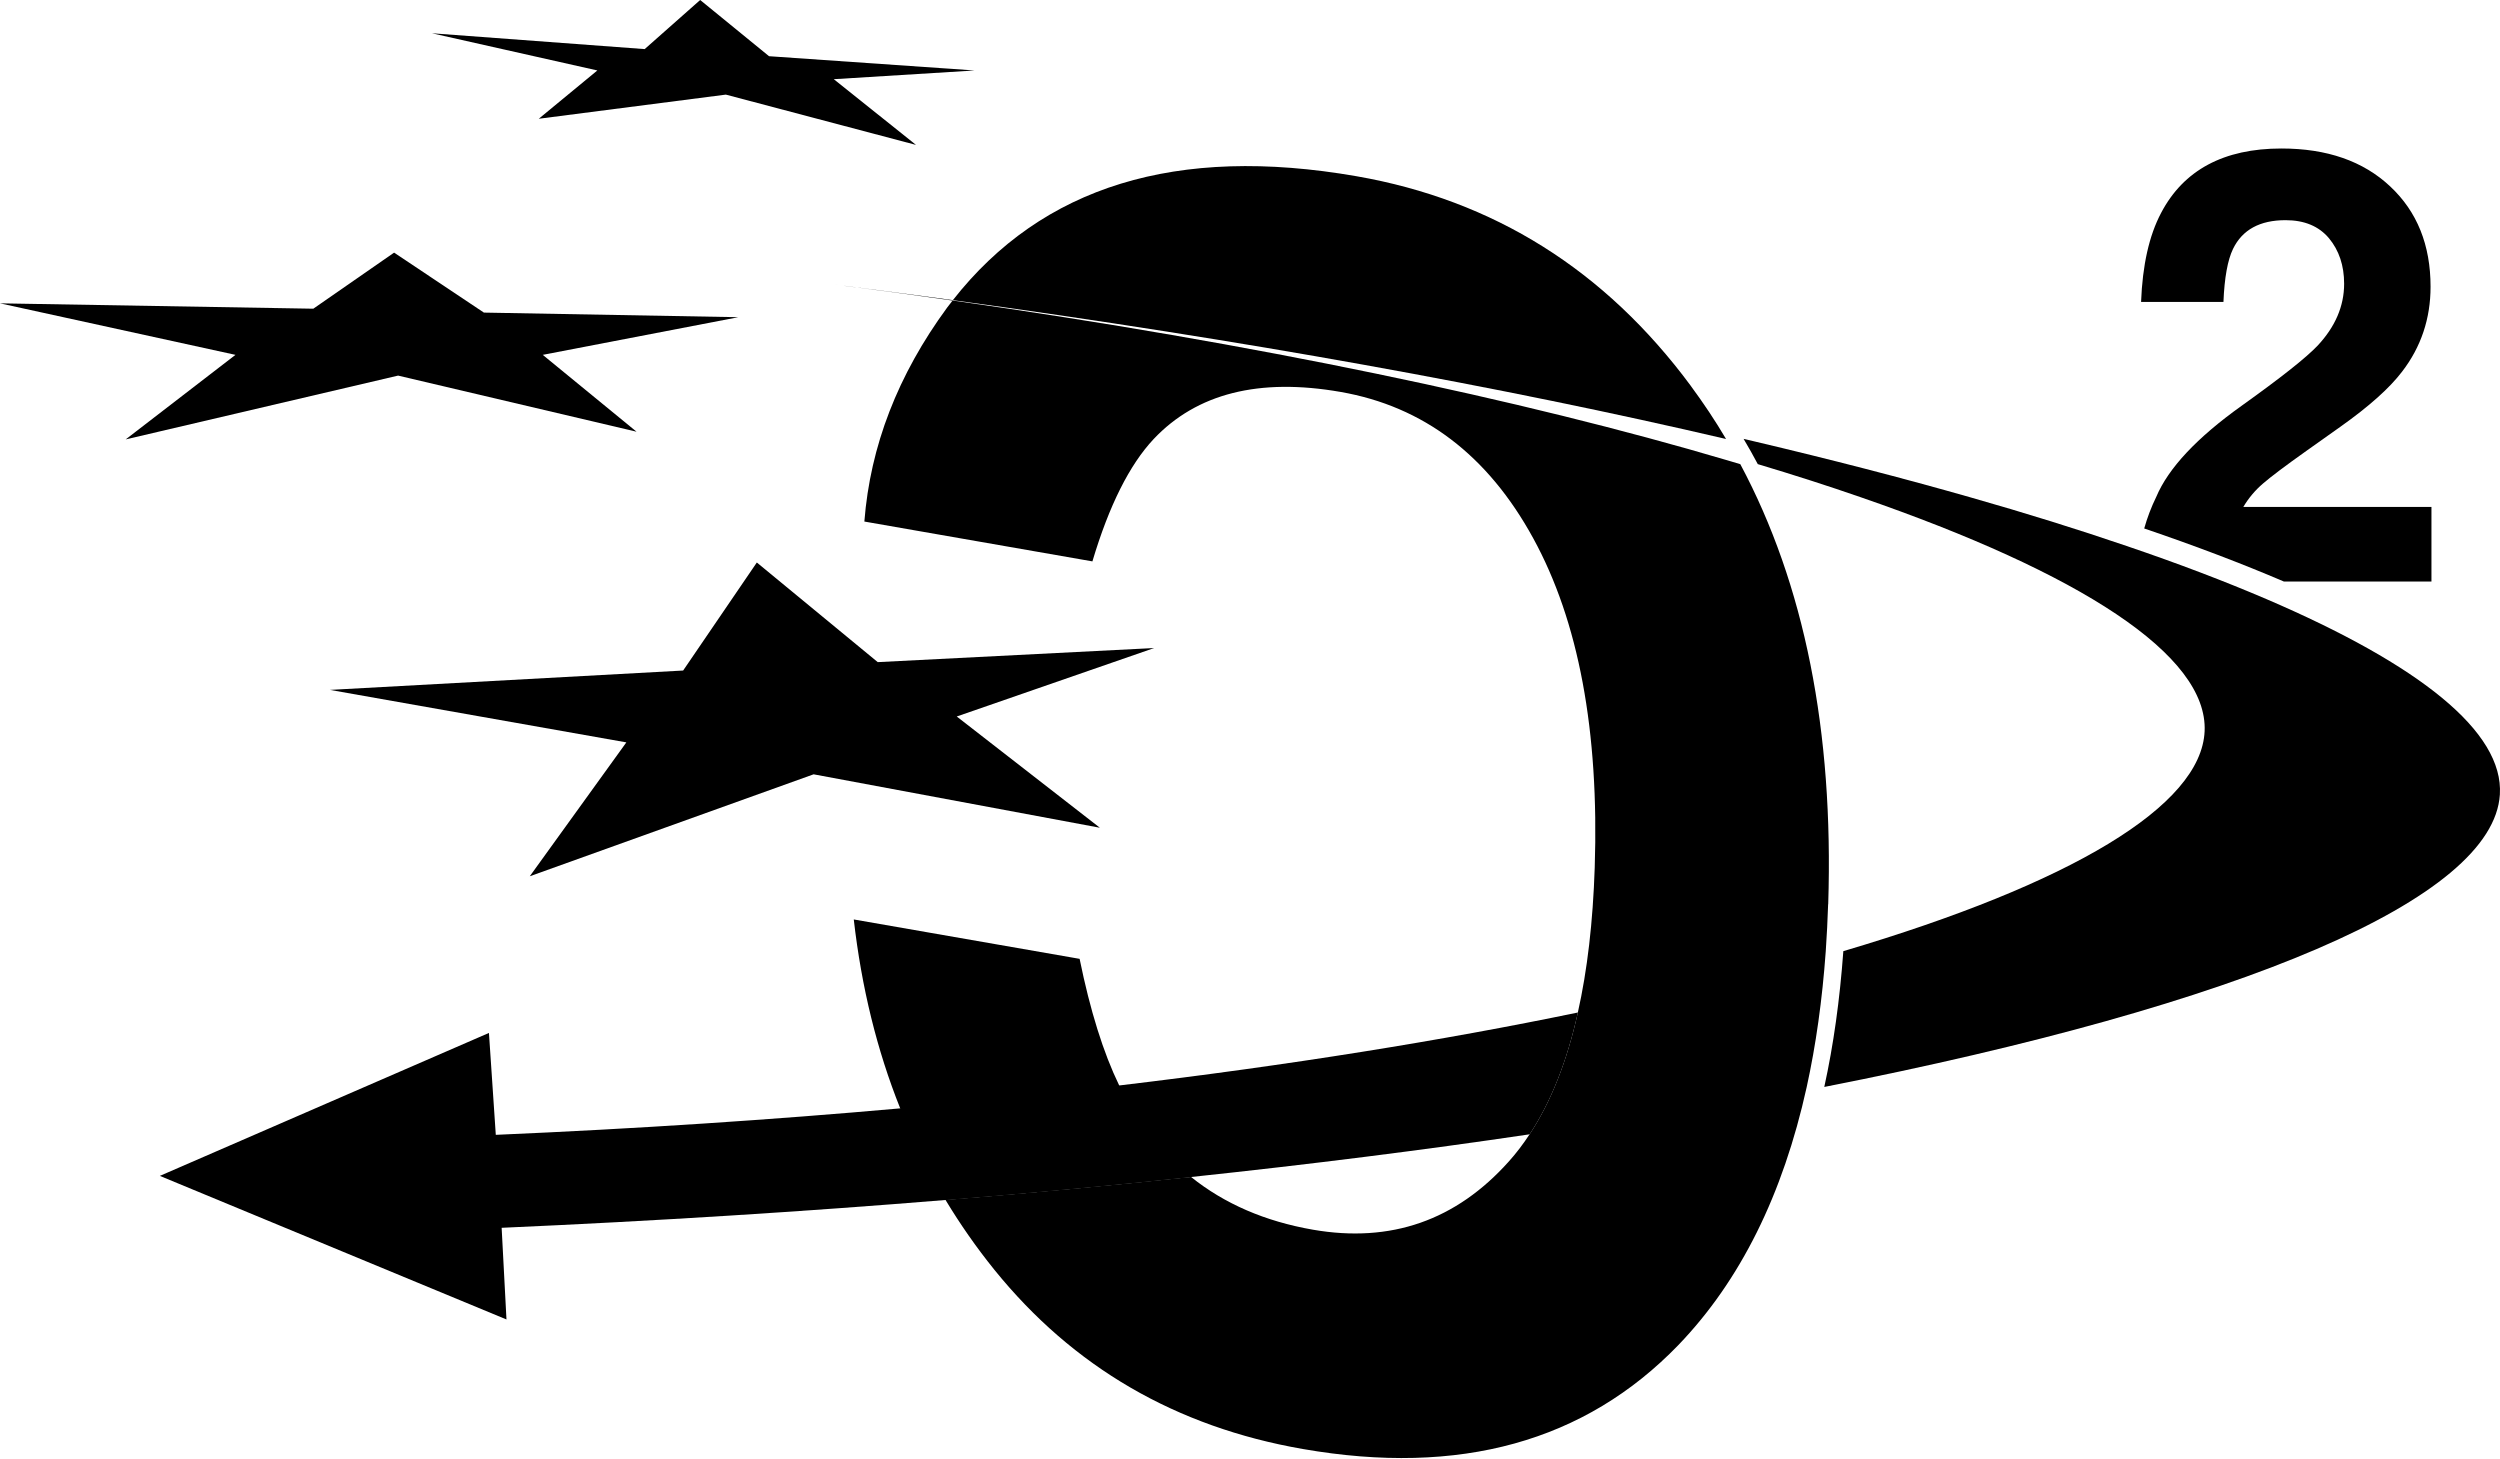
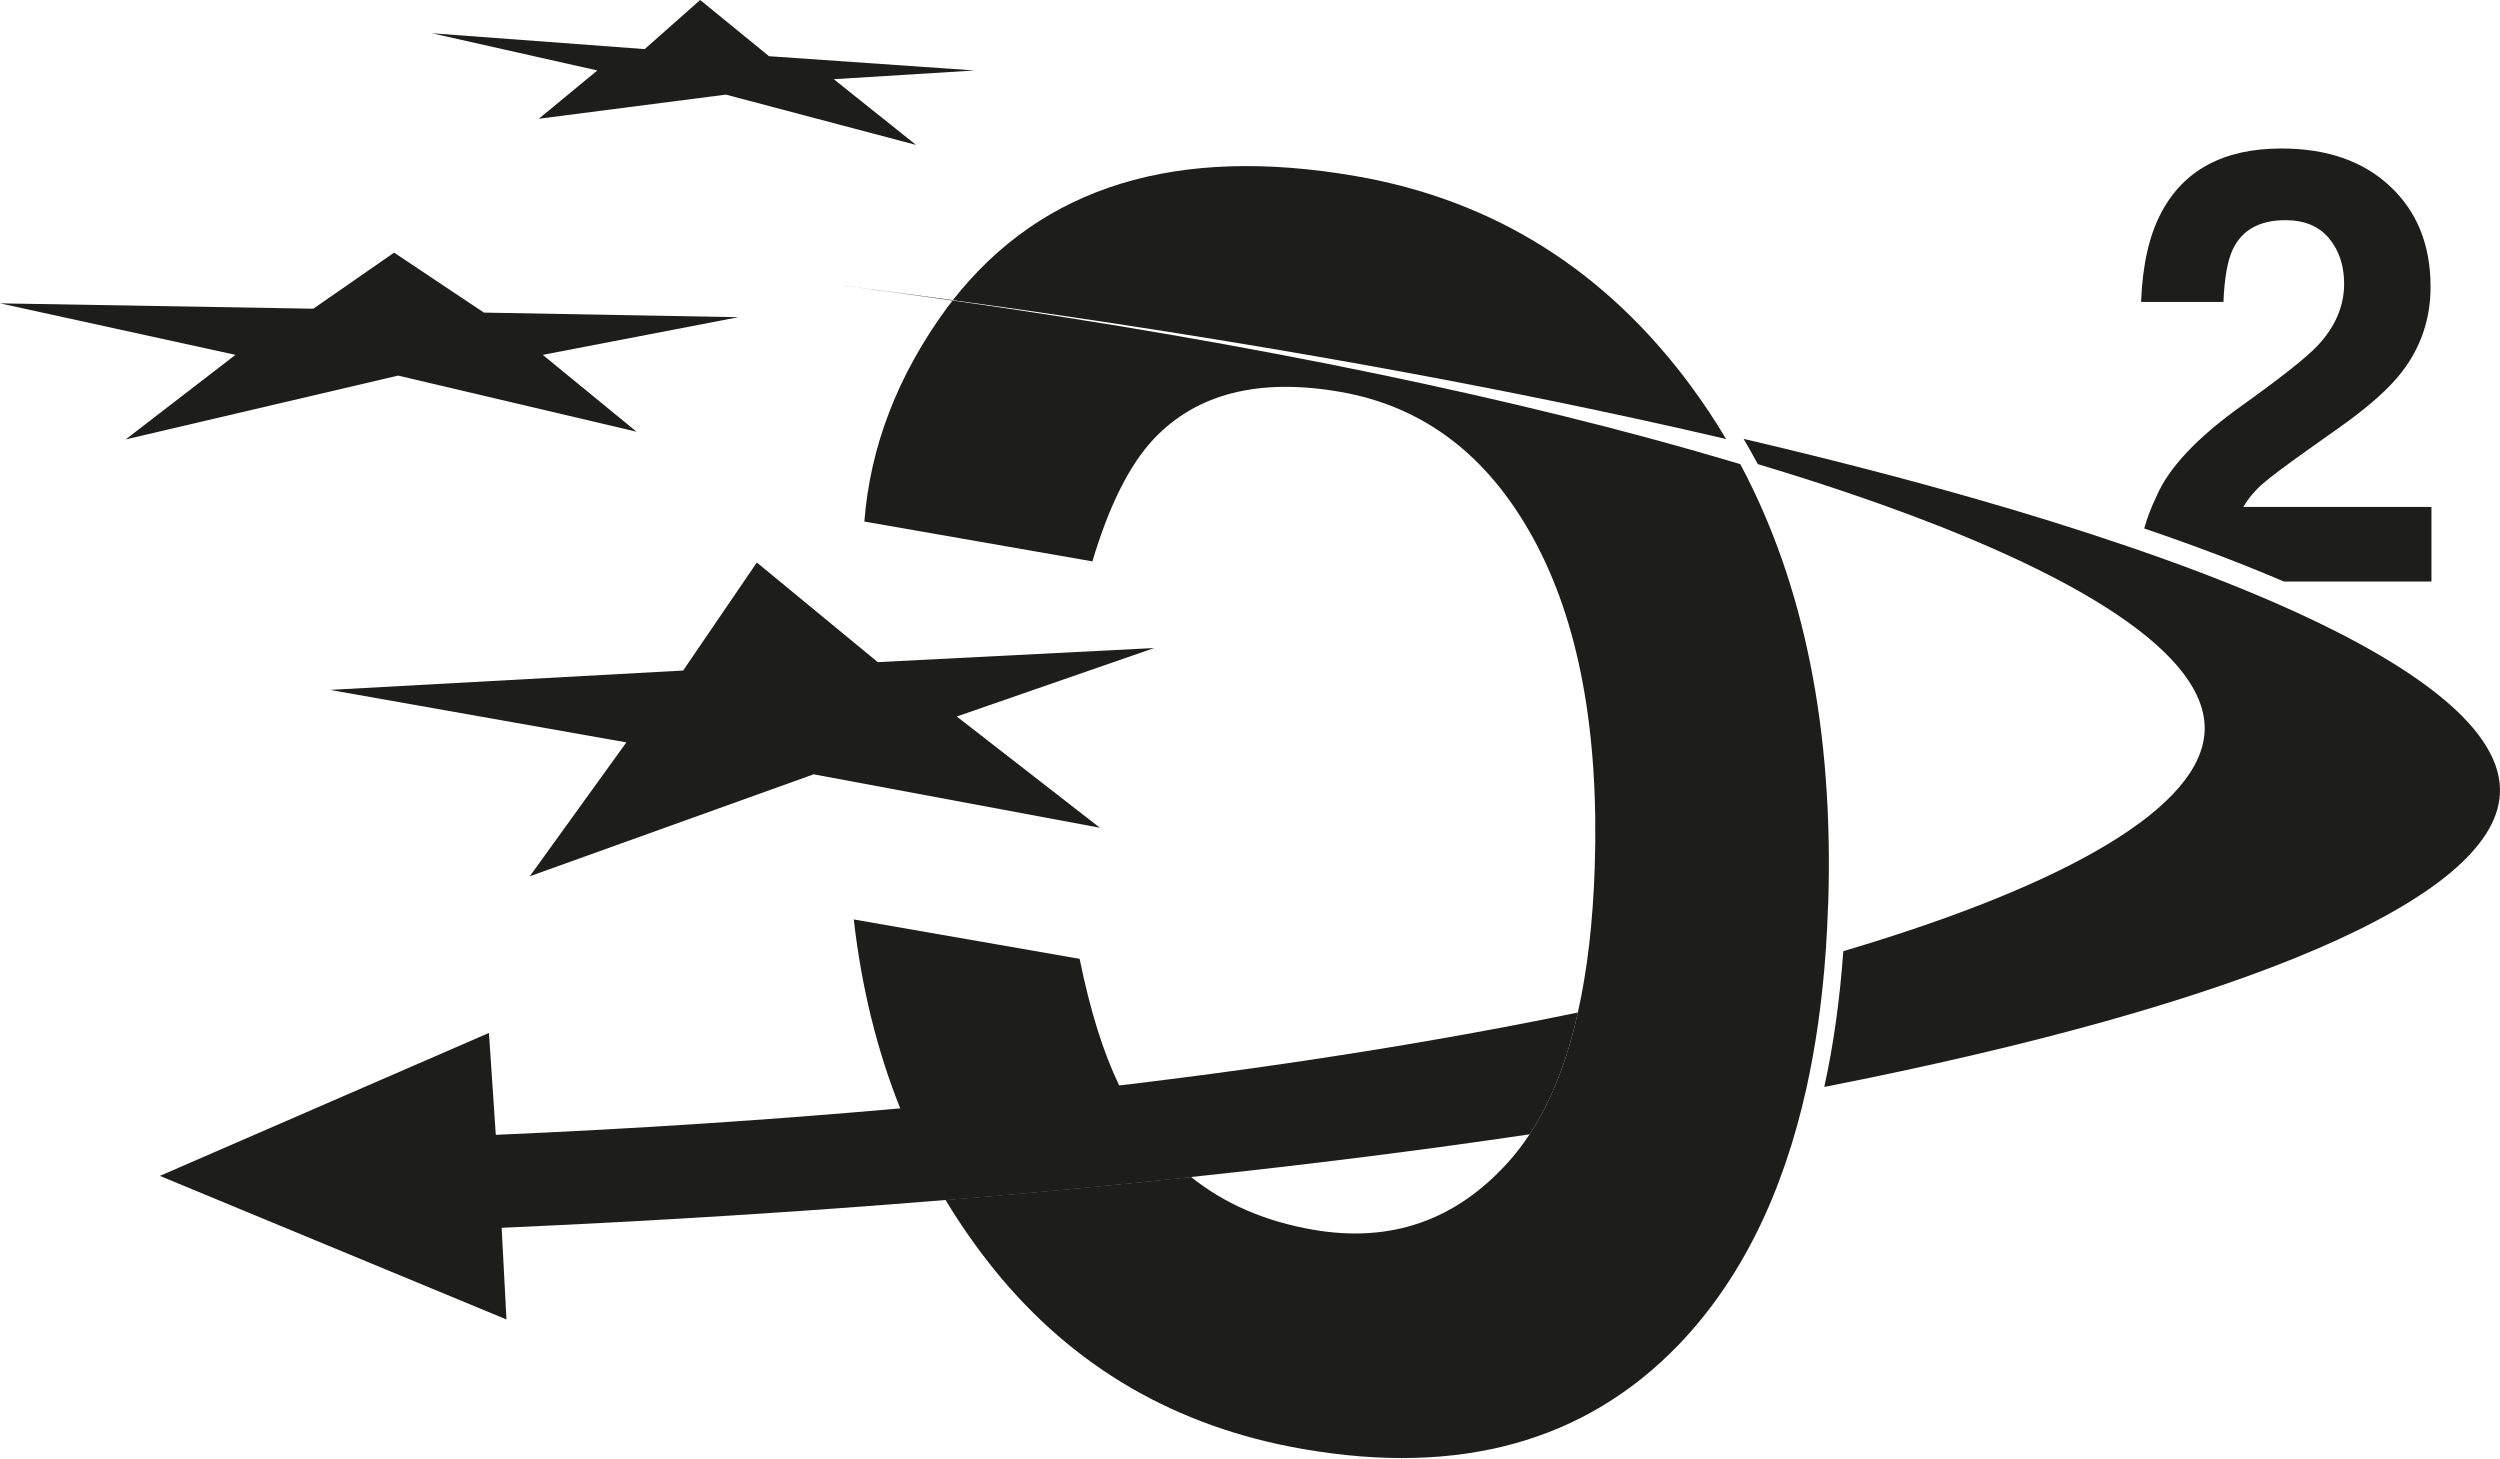
<svg xmlns="http://www.w3.org/2000/svg" id="_Слой_1" data-name="Слой 1" viewBox="0 0 559.11 326.08">
  <defs>
    <style>
      .cls-1 {
-         fill: currentColor;
+         fill: #1d1d1b;
      }
    </style>
  </defs>
  <path class="cls-1" d="M118.49,195.97c21.16-7.6,42.31-15.2,63.47-22.8,21.34,3.98,42.68,7.97,64.02,11.95-10.67-8.29-21.34-16.58-32.01-24.88,14.72-5.1,29.44-10.21,44.15-15.31-20.61,1.05-41.21,2.1-61.82,3.15-9.01-7.43-18.03-14.85-27.04-22.28-5.49,8.05-10.99,16.11-16.48,24.16-26.33,1.44-52.67,2.89-79,4.33,22.1,3.91,44.2,7.83,66.3,11.74-7.2,9.98-14.39,19.95-21.59,29.93Z" />
  <path class="cls-1" d="M88.15,56.49c-6.03,4.18-12.05,8.37-18.08,12.55-23.36-.4-46.71-.8-70.07-1.2,17.55,3.84,35.11,7.68,52.66,11.52-8.18,6.3-16.36,12.61-24.55,18.91,20.31-4.76,40.61-9.51,60.92-14.27,17.78,4.18,35.56,8.37,53.33,12.55-6.99-5.73-13.98-11.46-20.98-17.19,14.58-2.81,29.16-5.62,43.74-8.42-18.97-.34-37.94-.69-56.9-1.03-6.69-4.47-13.39-8.94-20.08-13.41Z" />
  <path class="cls-1" d="M133.59,15.76c-4.37,3.6-8.74,7.2-13.1,10.8,13.95-1.8,27.89-3.6,41.84-5.4,14.18,3.75,28.35,7.5,42.53,11.25-6.13-4.9-12.26-9.8-18.39-14.7,10.5-.65,21-1.3,31.49-1.95-15.32-1.06-30.65-2.13-45.97-3.19-5.13-4.19-10.27-8.38-15.4-12.57-4.14,3.66-8.28,7.32-12.41,10.98-15.86-1.18-31.72-2.36-47.58-3.54,12.34,2.77,24.67,5.55,37.01,8.32Z" />
  <path class="cls-1" d="M213.04,67.22c-8.71-1.26-17.56-2.45-26.52-3.59,8.96,1.12,17.83,2.3,26.58,3.49-.02.02-.04.06-.06.1Z" />
  <path class="cls-1" d="M559.08,177.69c-1.45,23.36-57.44,47-151.09,65.4,2.06-9.38,3.47-19.5,4.26-30.37,50.94-15.09,80.05-32.45,80.8-49.18.77-17.05-27.84-35.39-76.92-52.34-7.24-2.51-14.91-4.98-23.01-7.4-1.02-1.92-2.08-3.81-3.18-5.65.78.18,1.57.37,2.35.55,17.2,4.06,33.35,8.24,48.28,12.5,12.55,3.57,24.25,7.22,35.04,10.91,11.5,3.9,21.95,7.89,31.25,11.87,34.21,14.67,53.1,29.64,52.22,43.71Z" />
  <path class="cls-1" d="M352.89,226.43c-2.43,10.95-6.04,20.03-10.79,27.25-23.66,3.51-48.96,6.71-75.72,9.55-17.67,1.88-36,3.61-54.91,5.14-31.54,2.59-64.71,4.69-99.28,6.22.35,6.83.73,13.65,1.08,20.5l-77.52-32.11c24.54-10.65,49.06-21.32,73.6-31.97l1.53,22.79c31.64-1.37,61.85-3.37,90.43-5.92,16.93-1.53,33.27-3.24,48.98-5.12,38.08-4.53,72.5-10.08,102.59-16.32Z" />
  <g>
    <path class="cls-1" d="M253.34,248.3c-1.06-1.69-2.08-3.55-3.04-5.55-3.57-7.36-6.51-16.81-8.85-28.31l-50.51-8.81c1.73,15.16,5.18,29.23,10.38,42.23,2.86,7.16,6.26,13.99,10.16,20.5,18.91-1.53,37.23-3.26,54.91-5.14-5.08-4.02-9.42-9-13.05-14.93ZM378.12,86.27c-19.15-25.87-44.06-41.51-74.76-46.86-40.19-7-70.27,2.22-90.26,27.72,64.54,8.81,123.17,19.42,172.92,31.05-2.43-4.12-5.08-8.08-7.91-11.91Z" />
    <path class="cls-1" d="M408.85,202.22c-.12,3.57-.29,7.08-.53,10.51-.78,10.87-2.2,20.99-4.26,30.37-5.32,24.09-14.87,43.33-28.7,57.71-20.89,21.62-48.9,29.37-84,23.25-28.38-4.94-51.38-18.32-68.99-40.1-4-4.96-7.63-10.16-10.91-15.6,18.91-1.53,37.23-3.26,54.91-5.14,7.47,6,16.56,9.93,27.23,11.79,17.44,3.04,32.07-2.06,43.88-15.3,1.65-1.84,3.18-3.86,4.61-6.04,4.75-7.22,8.36-16.3,10.79-27.25,2.12-9.42,3.37-20.22,3.77-32.39,1-30.56-3.59-55.12-13.77-73.68-10.16-18.56-24.52-29.46-43.08-32.7-18.2-3.18-32.15.33-41.8,10.55-5.39,5.75-9.97,14.87-13.69,27.35l-51-8.91c1.31-16.87,7.49-32.82,18.52-47.86.39-.53.8-1.06,1.22-1.57,67.6,9.61,127.11,22.07,173.41,35.78.92.27,1.84.55,2.75.82,14.36,26.89,20.89,59.69,19.66,98.4Z" />
  </g>
  <path class="cls-1" d="M543.78,113.39v16.67h-32.99c-9.3-3.98-19.75-7.96-31.25-11.87.69-2.45,1.59-4.81,2.69-7.06,2.71-6.43,9.08-13.24,19.15-20.42,8.73-6.24,14.38-10.71,16.95-13.42,3.94-4.22,5.92-8.83,5.92-13.83,0-4.08-1.14-7.47-3.39-10.18-2.26-2.69-5.49-4.04-9.71-4.04-5.75,0-9.67,2.14-11.75,6.43-1.2,2.49-1.92,6.43-2.14,11.85h-18.42c.31-8.2,1.8-14.83,4.47-19.89,5.04-9.61,14.03-14.42,26.91-14.42,10.2,0,18.3,2.82,24.32,8.47,6.04,5.65,9.04,13.12,9.04,22.44,0,7.12-2.12,13.48-6.38,19.01-2.79,3.67-7.38,7.77-13.77,12.3l-7.57,5.37c-4.75,3.37-7.98,5.81-9.73,7.32-1.77,1.51-3.24,3.26-4.43,5.26h42.08Z" />
</svg>
